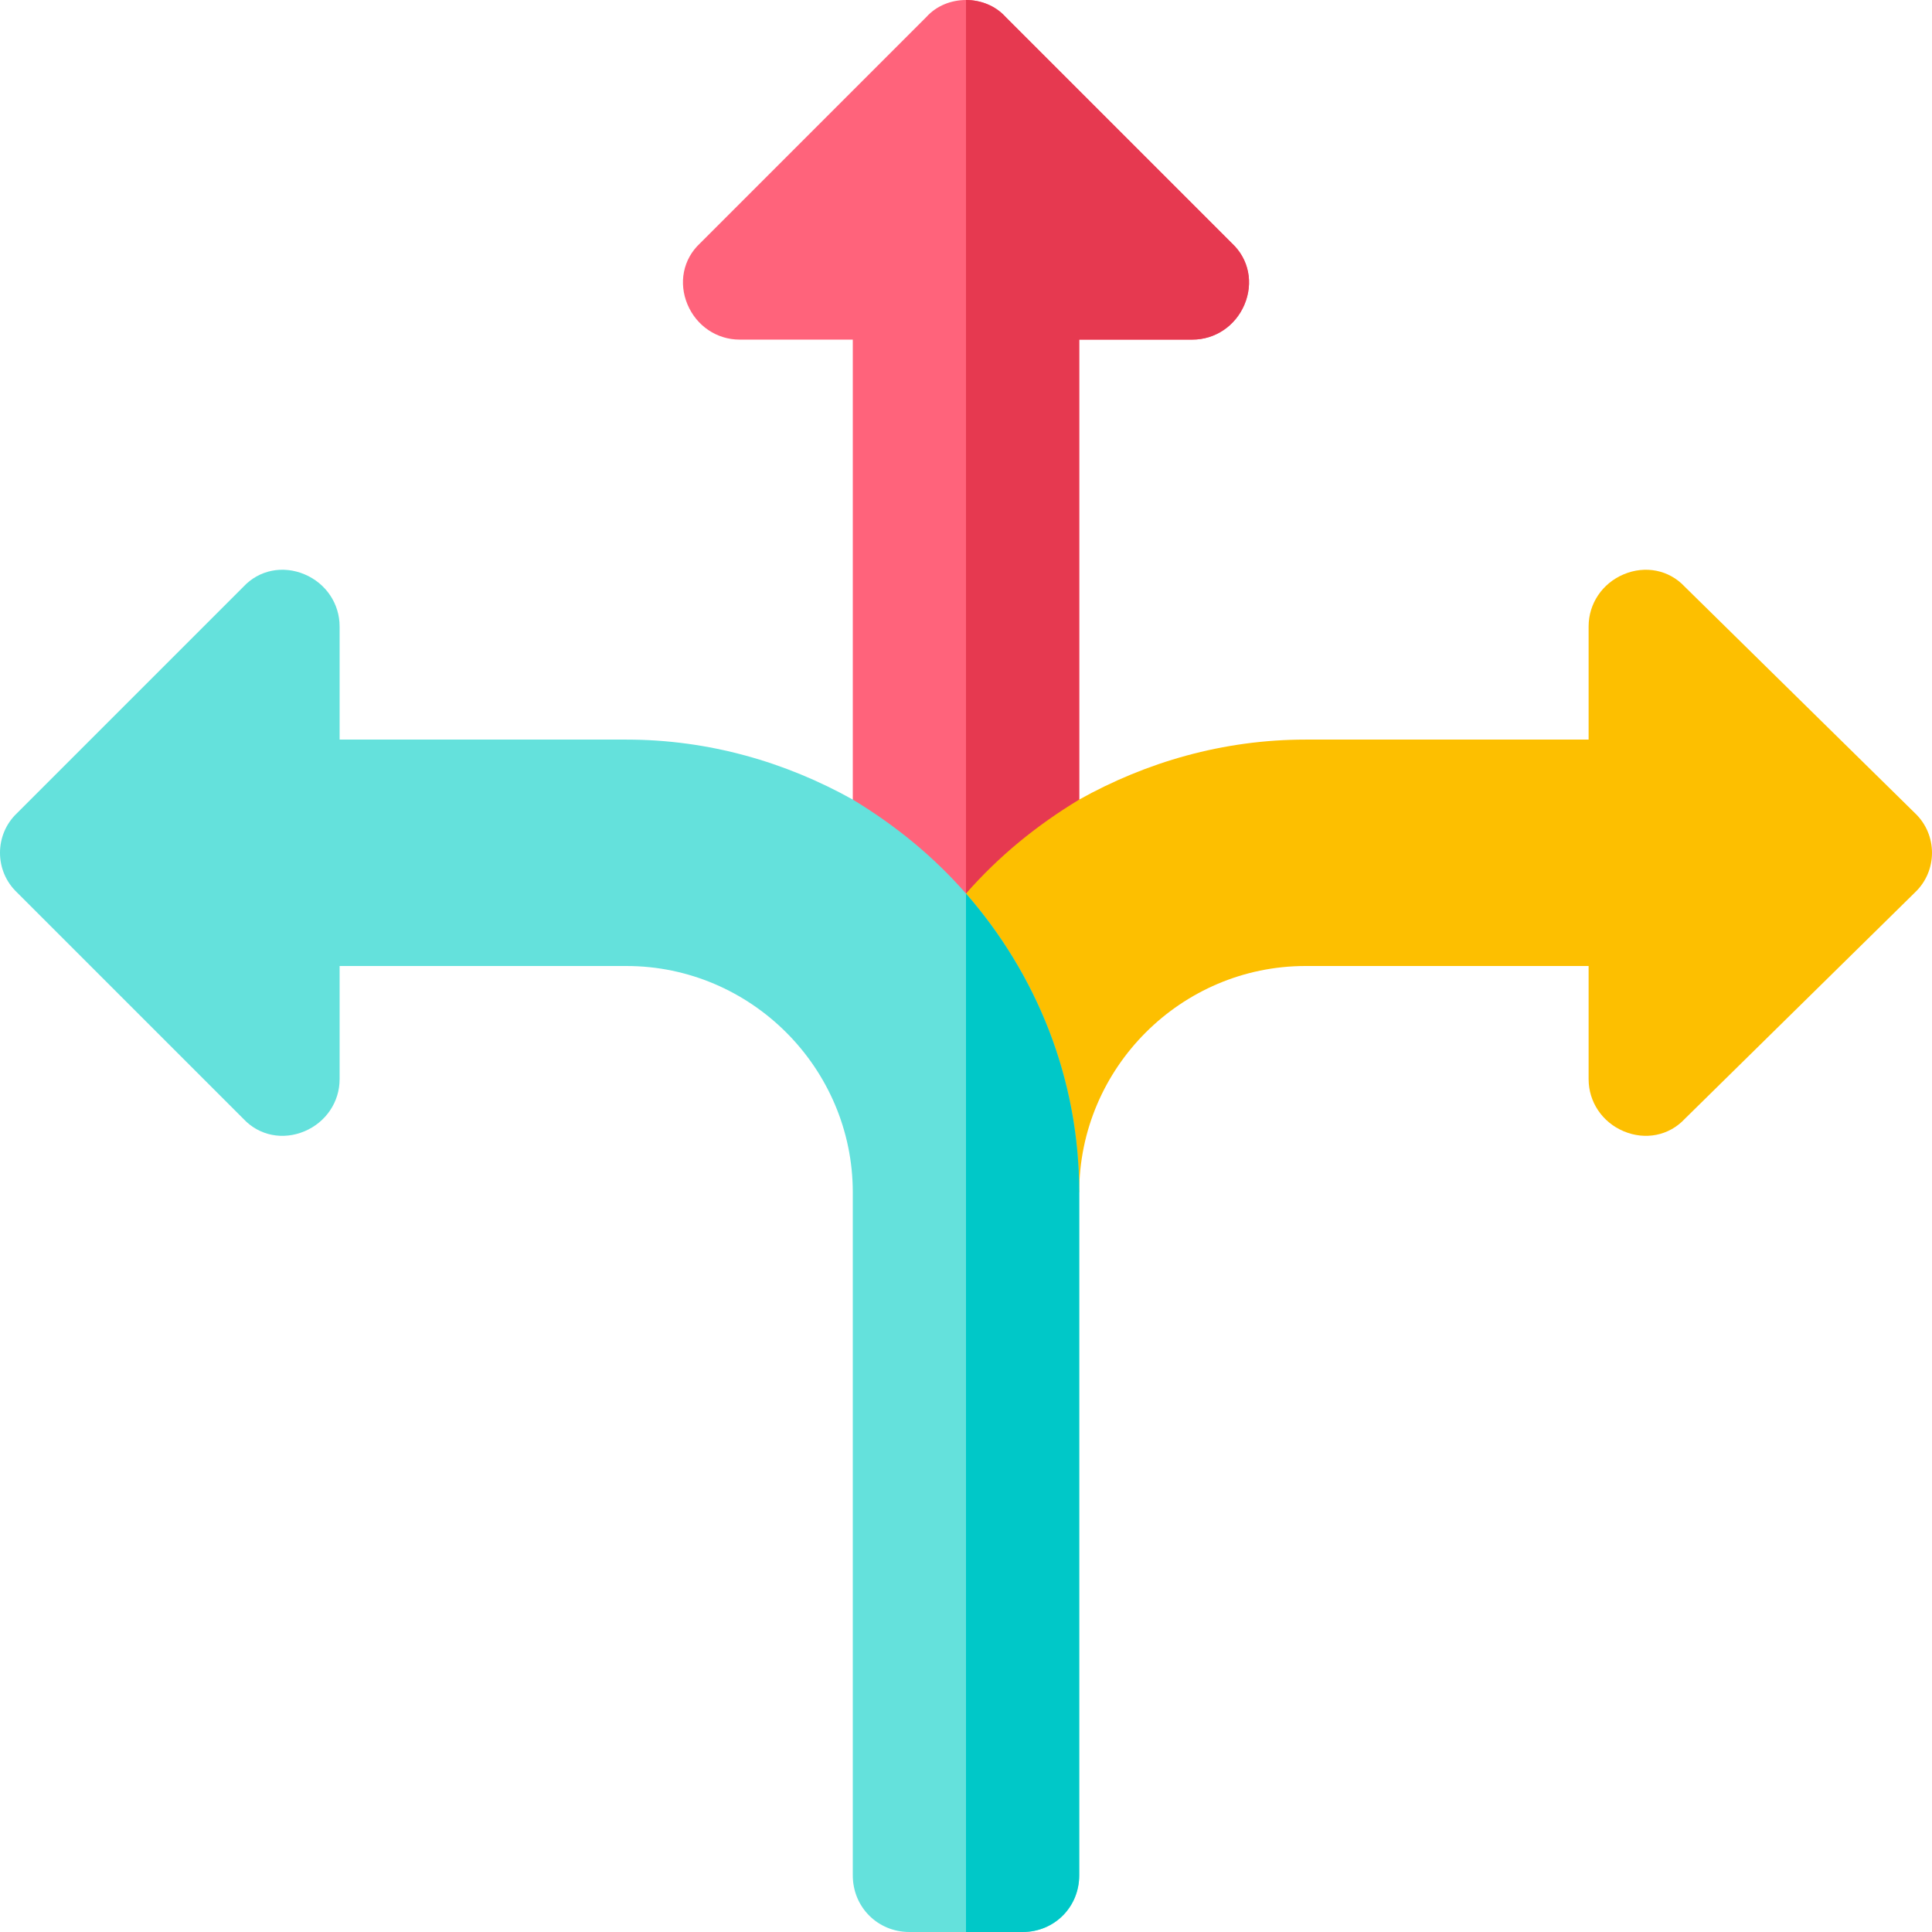
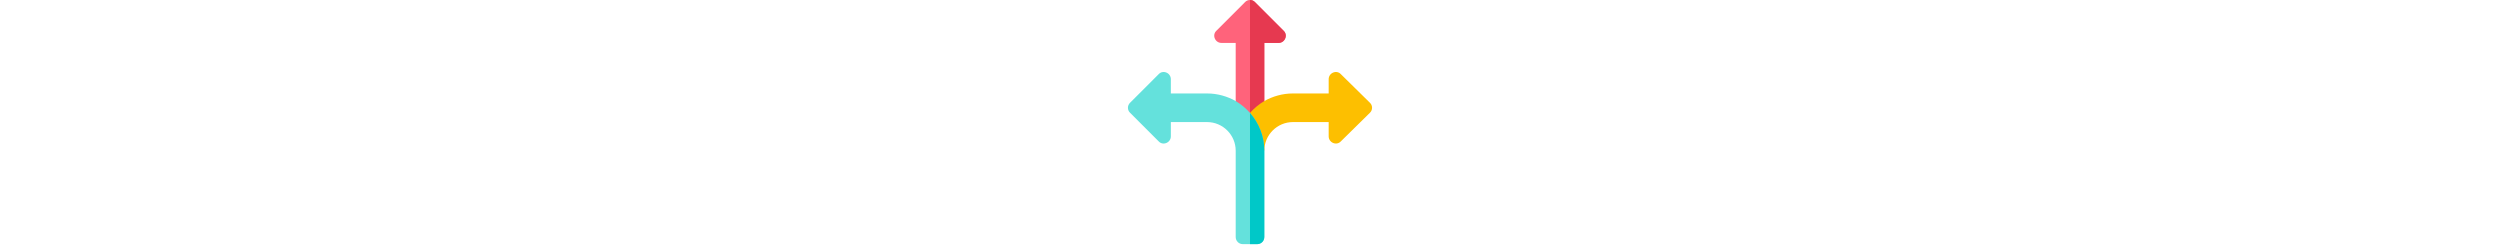
- <svg xmlns="http://www.w3.org/2000/svg" height="512pt" viewBox="0 0 512 512" width="512pt">
+ <svg xmlns="http://www.w3.org/2000/svg" height="50pt" viewBox="0 0 512 512" width="512pt">
  <path d="m329.801 80.699c-2.402 5.699-7.801 9.301-13.801 9.301h-30v151.898c-11.402 6.902-21.301 15-30 24.902-8.699-9.902-18.602-18-30-24.902v-151.898h-30c-6 0-11.402-3.602-13.801-9.301-2.398-5.699-1.199-12 3.301-16.199l60-60c2.699-3 6.598-4.5 10.5-4.5 3.898 0 7.801 1.5 10.496 4.5l60 60c4.504 4.199 5.703 10.5 3.305 16.199zm0 0" fill="#ff637b" />
  <path d="m329.801 80.699c-2.402 5.699-7.801 9.301-13.801 9.301h-30v151.898c-11.402 6.902-21.301 15-30 24.902v-266.801c3.898 0 7.801 1.5 10.496 4.5l60 60c4.504 4.199 5.703 10.5 3.305 16.199zm0 0" fill="#e63950" />
  <path d="m507.496 215.5-61-60c-4.195-4.5-10.496-5.699-16.195-3.301-5.703 2.398-9.301 7.801-9.301 13.801v30h-75c-21.898 0-42.301 6-60 15.898-11.402 6.902-21.301 15-30 24.902l-18.637 30 48.637 49.199c0-33 27-60 60-60h75v30c0 6 3.598 11.398 9.301 13.801 5.699 2.398 12 1.199 16.195-3.301l61-60c6.004-5.699 6.004-15.301 0-21zm0 0" fill="#fdbf00" />
  <path d="m286 316v181c0 8.398-6.602 15-15 15h-30c-8.402 0-15-6.602-15-15v-181c0-33-27.004-60-60-60h-76v30c0 6-3.602 11.398-9.301 13.801-5.699 2.398-12 1.199-16.199-3.301l-60-60c-6-5.699-6-15.301 0-21l60-60c4.199-4.5 10.5-5.699 16.199-3.301 5.699 2.398 9.301 7.801 9.301 13.801v30h76c21.898 0 42.297 6 60 15.898 11.398 6.902 21.301 15 30 24.902 18.598 21.301 30 48.898 30 79.199zm0 0" fill="#64e1dc" />
  <path d="m286 316v181c0 8.398-6.602 15-15 15h-15v-275.199c18.598 21.301 30 48.898 30 79.199zm0 0" fill="#00c8c8" />
</svg>
